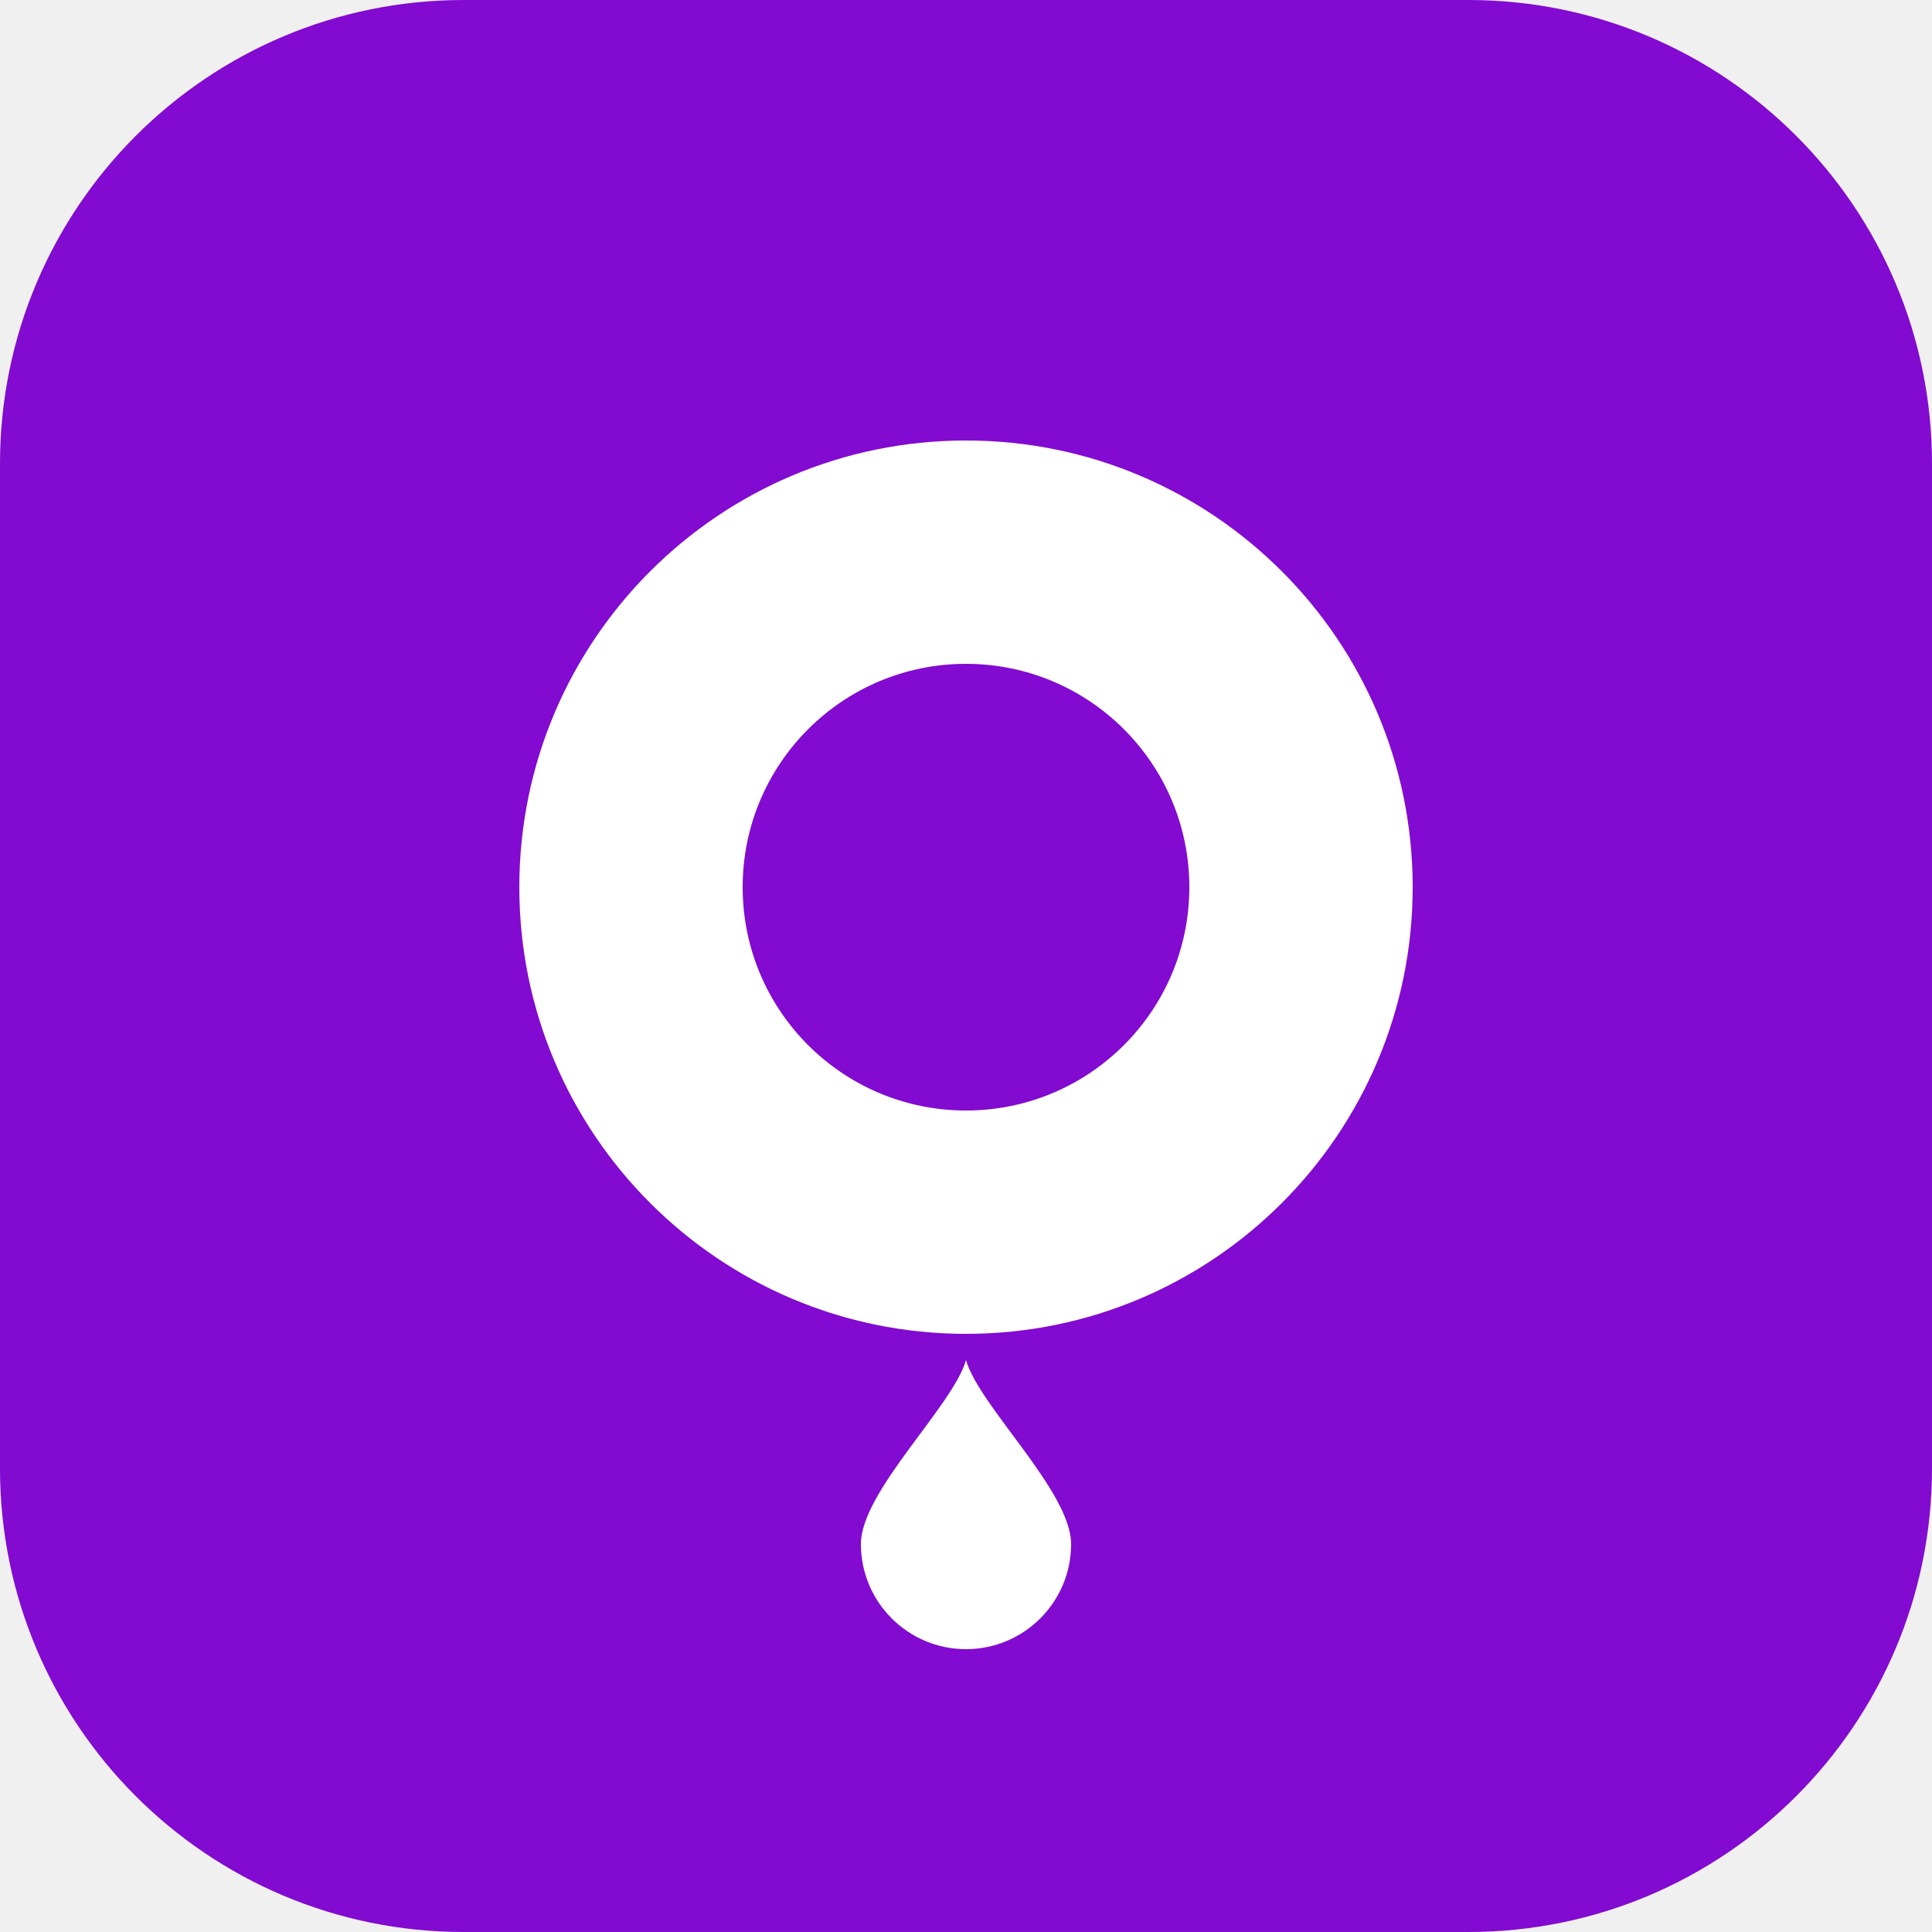
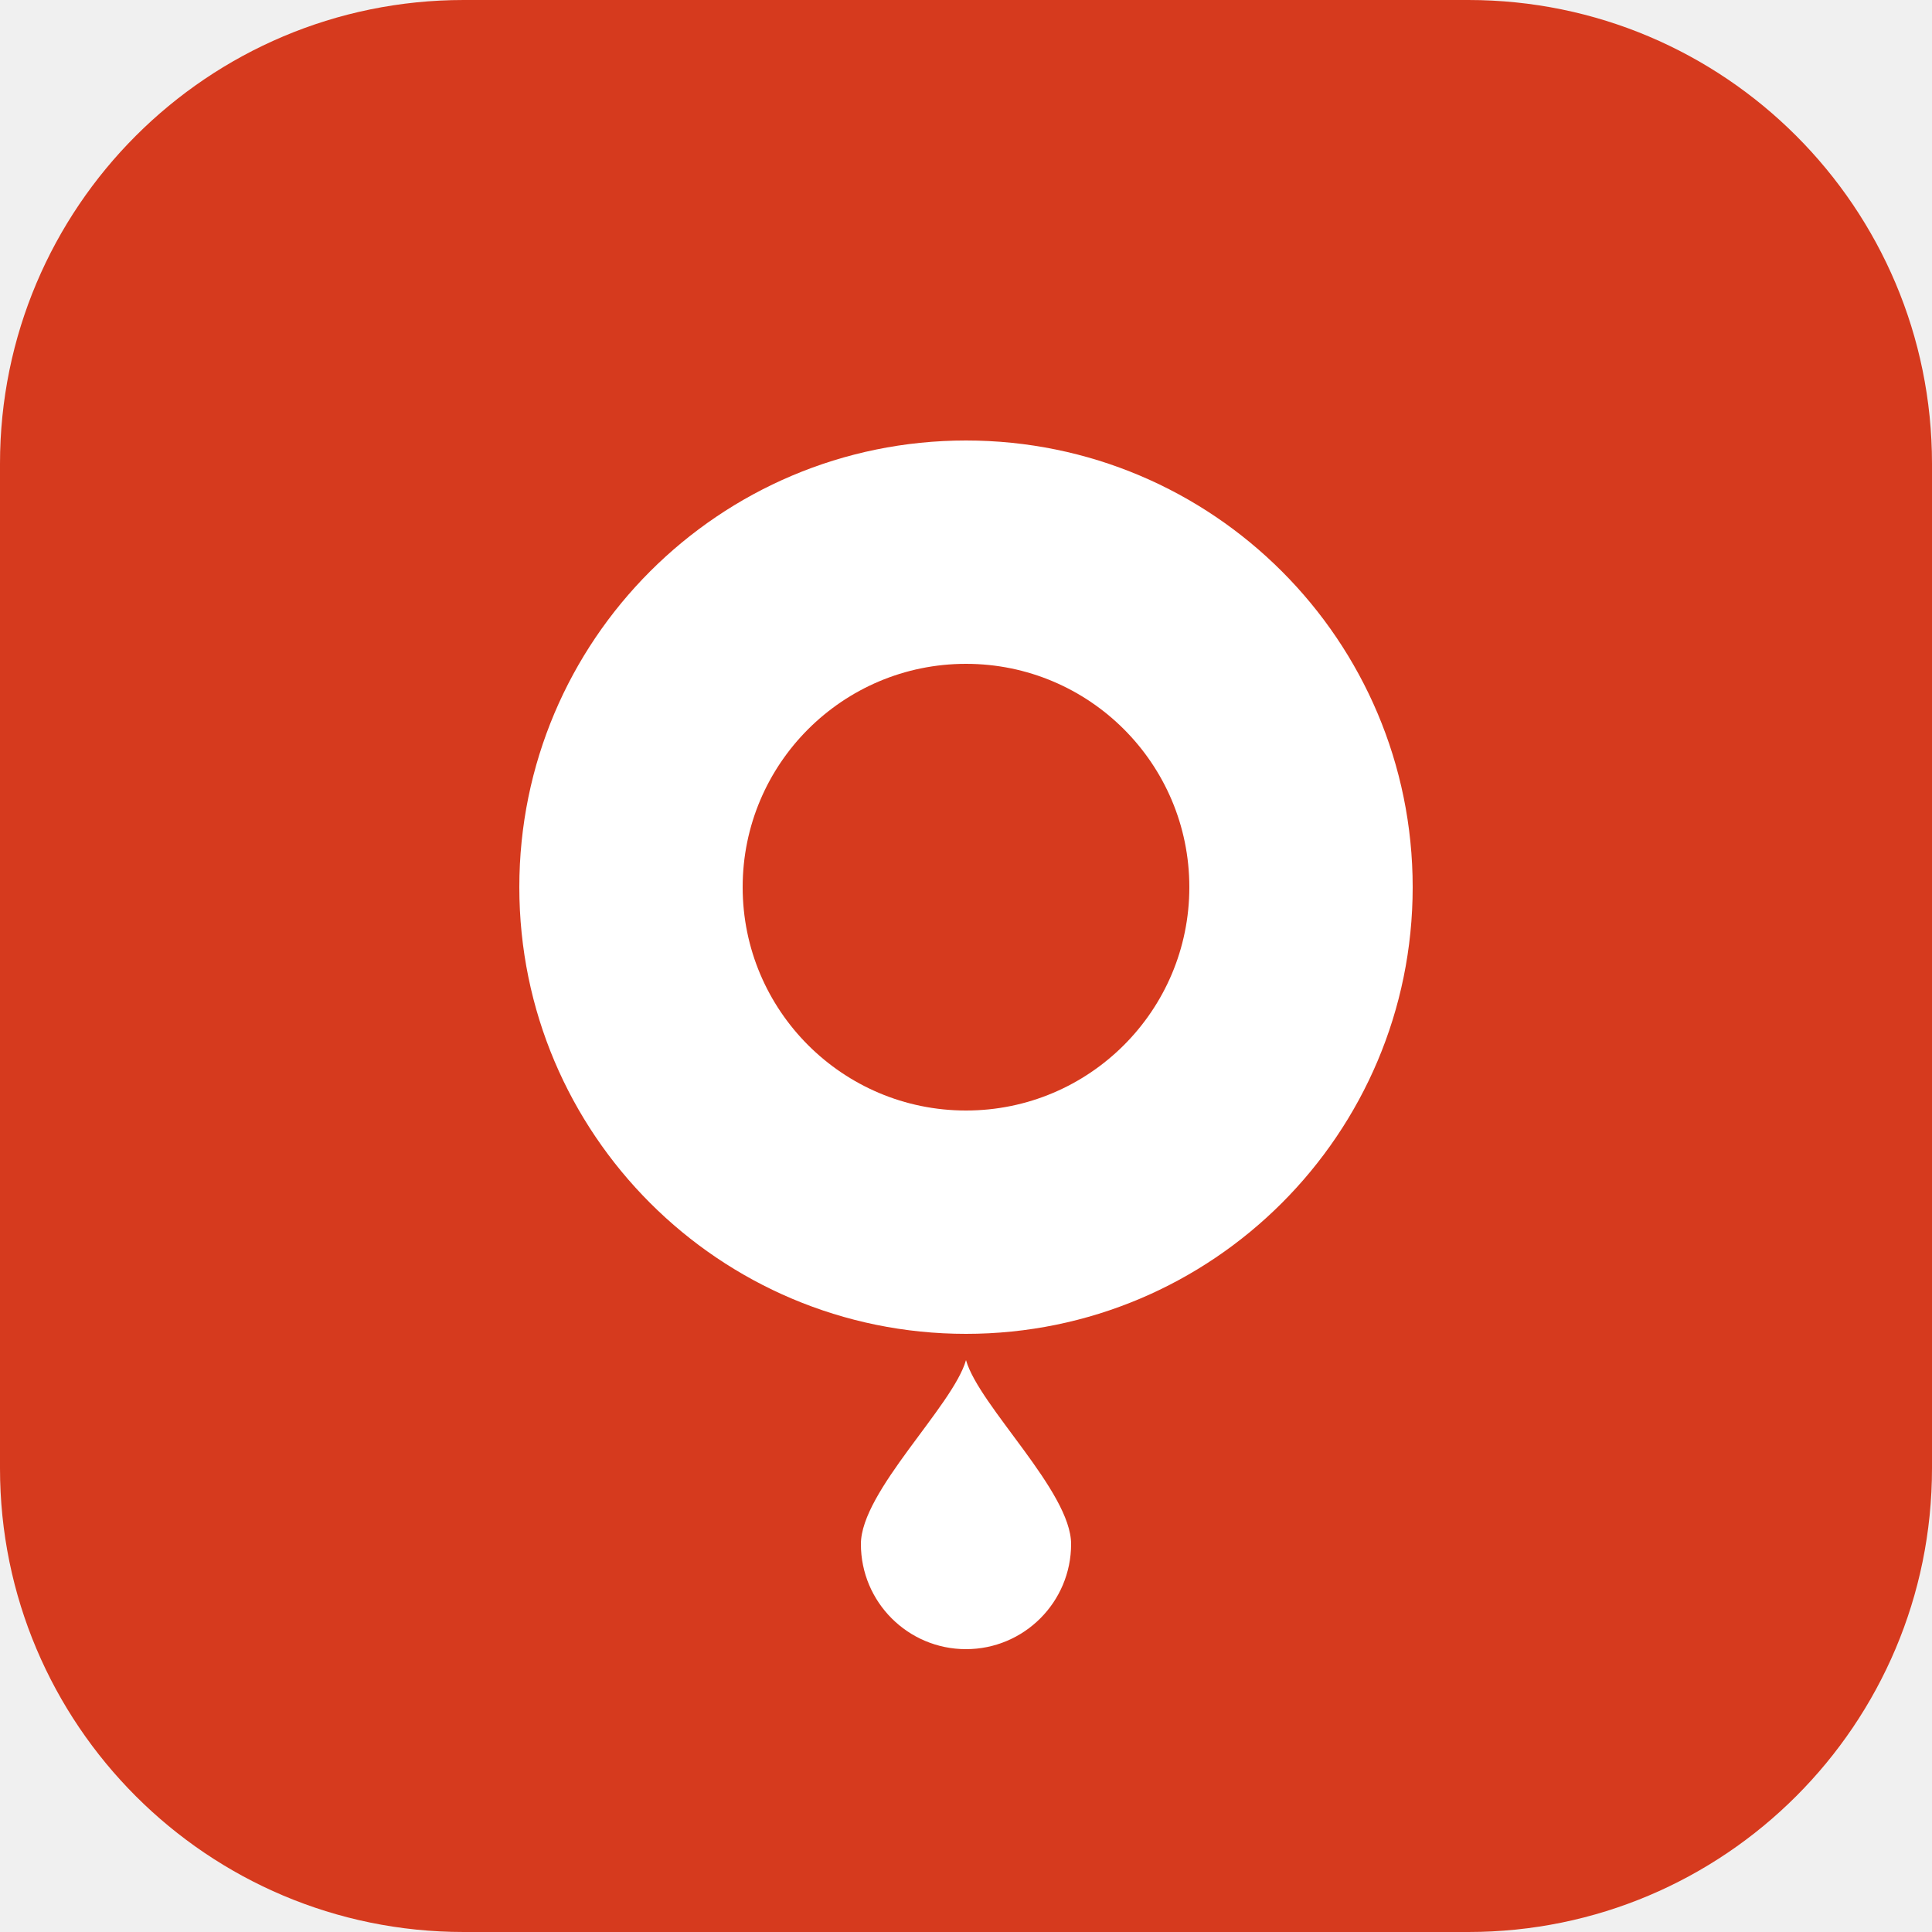
<svg xmlns="http://www.w3.org/2000/svg" viewBox="0 0 100 100" role="img" aria-label="Molho">
-   <rect width="100" height="100" rx="24" fill="#820AD1" />
+   <rect width="100" height="100" rx="24" fill="#D63A1E" />
  <g transform="translate(16,16) scale(0.68)">
    <path fill="#FFFFFF" fill-rule="evenodd" d="M50 10 a34 34 0 1 0 0 68 a34 34 0 1 0 0 -68 Z M50 27 a17 17 0 1 1 0 34 a17 17 0 1 1 0 -34 Z M50 80 C49 83.5 42 90 42 94 a8 8 0 0 0 16 0 C58 90 51 83.5 50 80 Z" />
  </g>
</svg>
